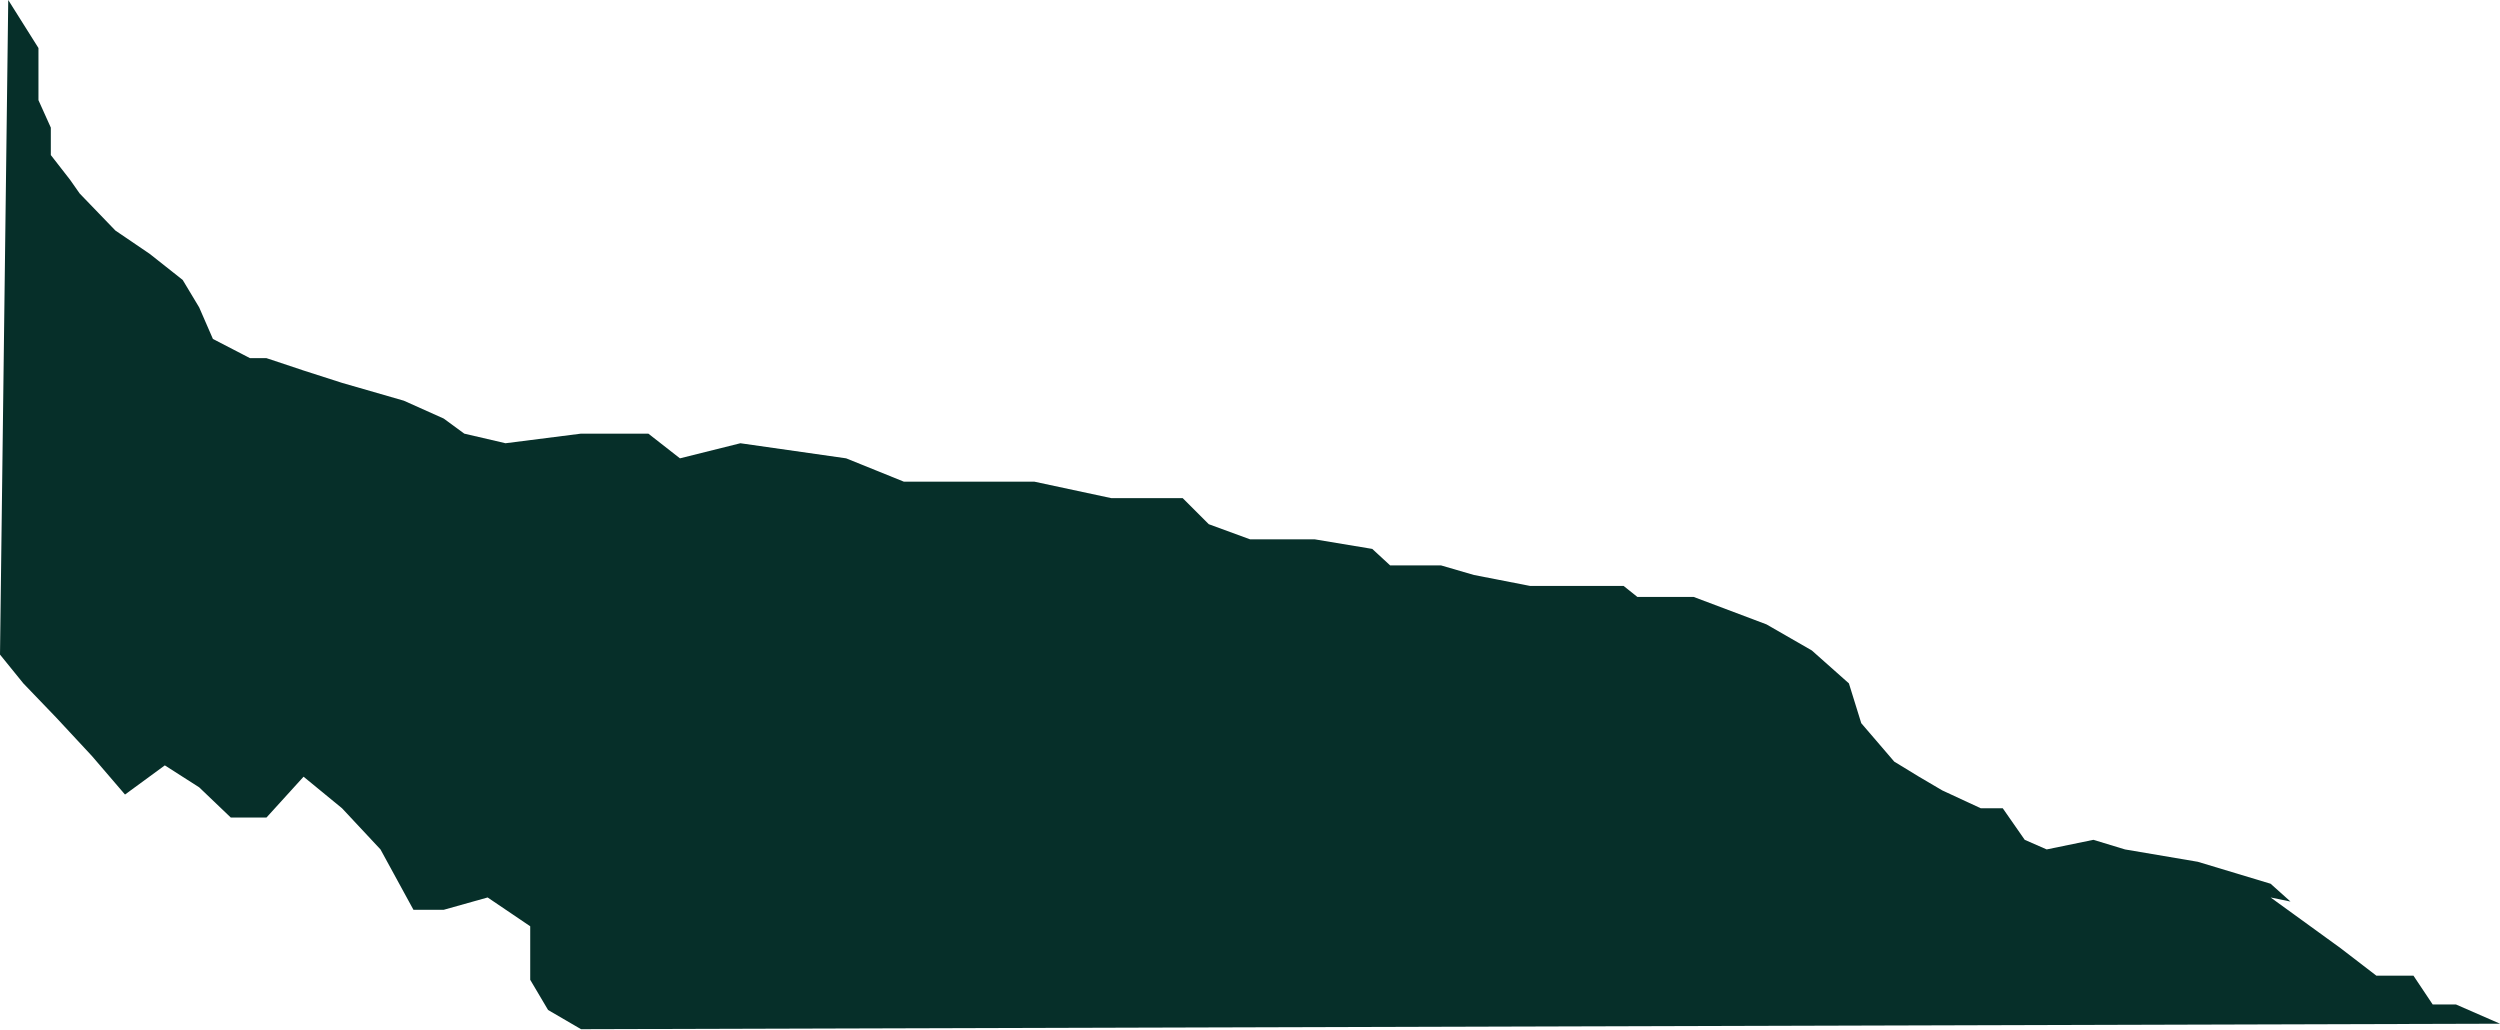
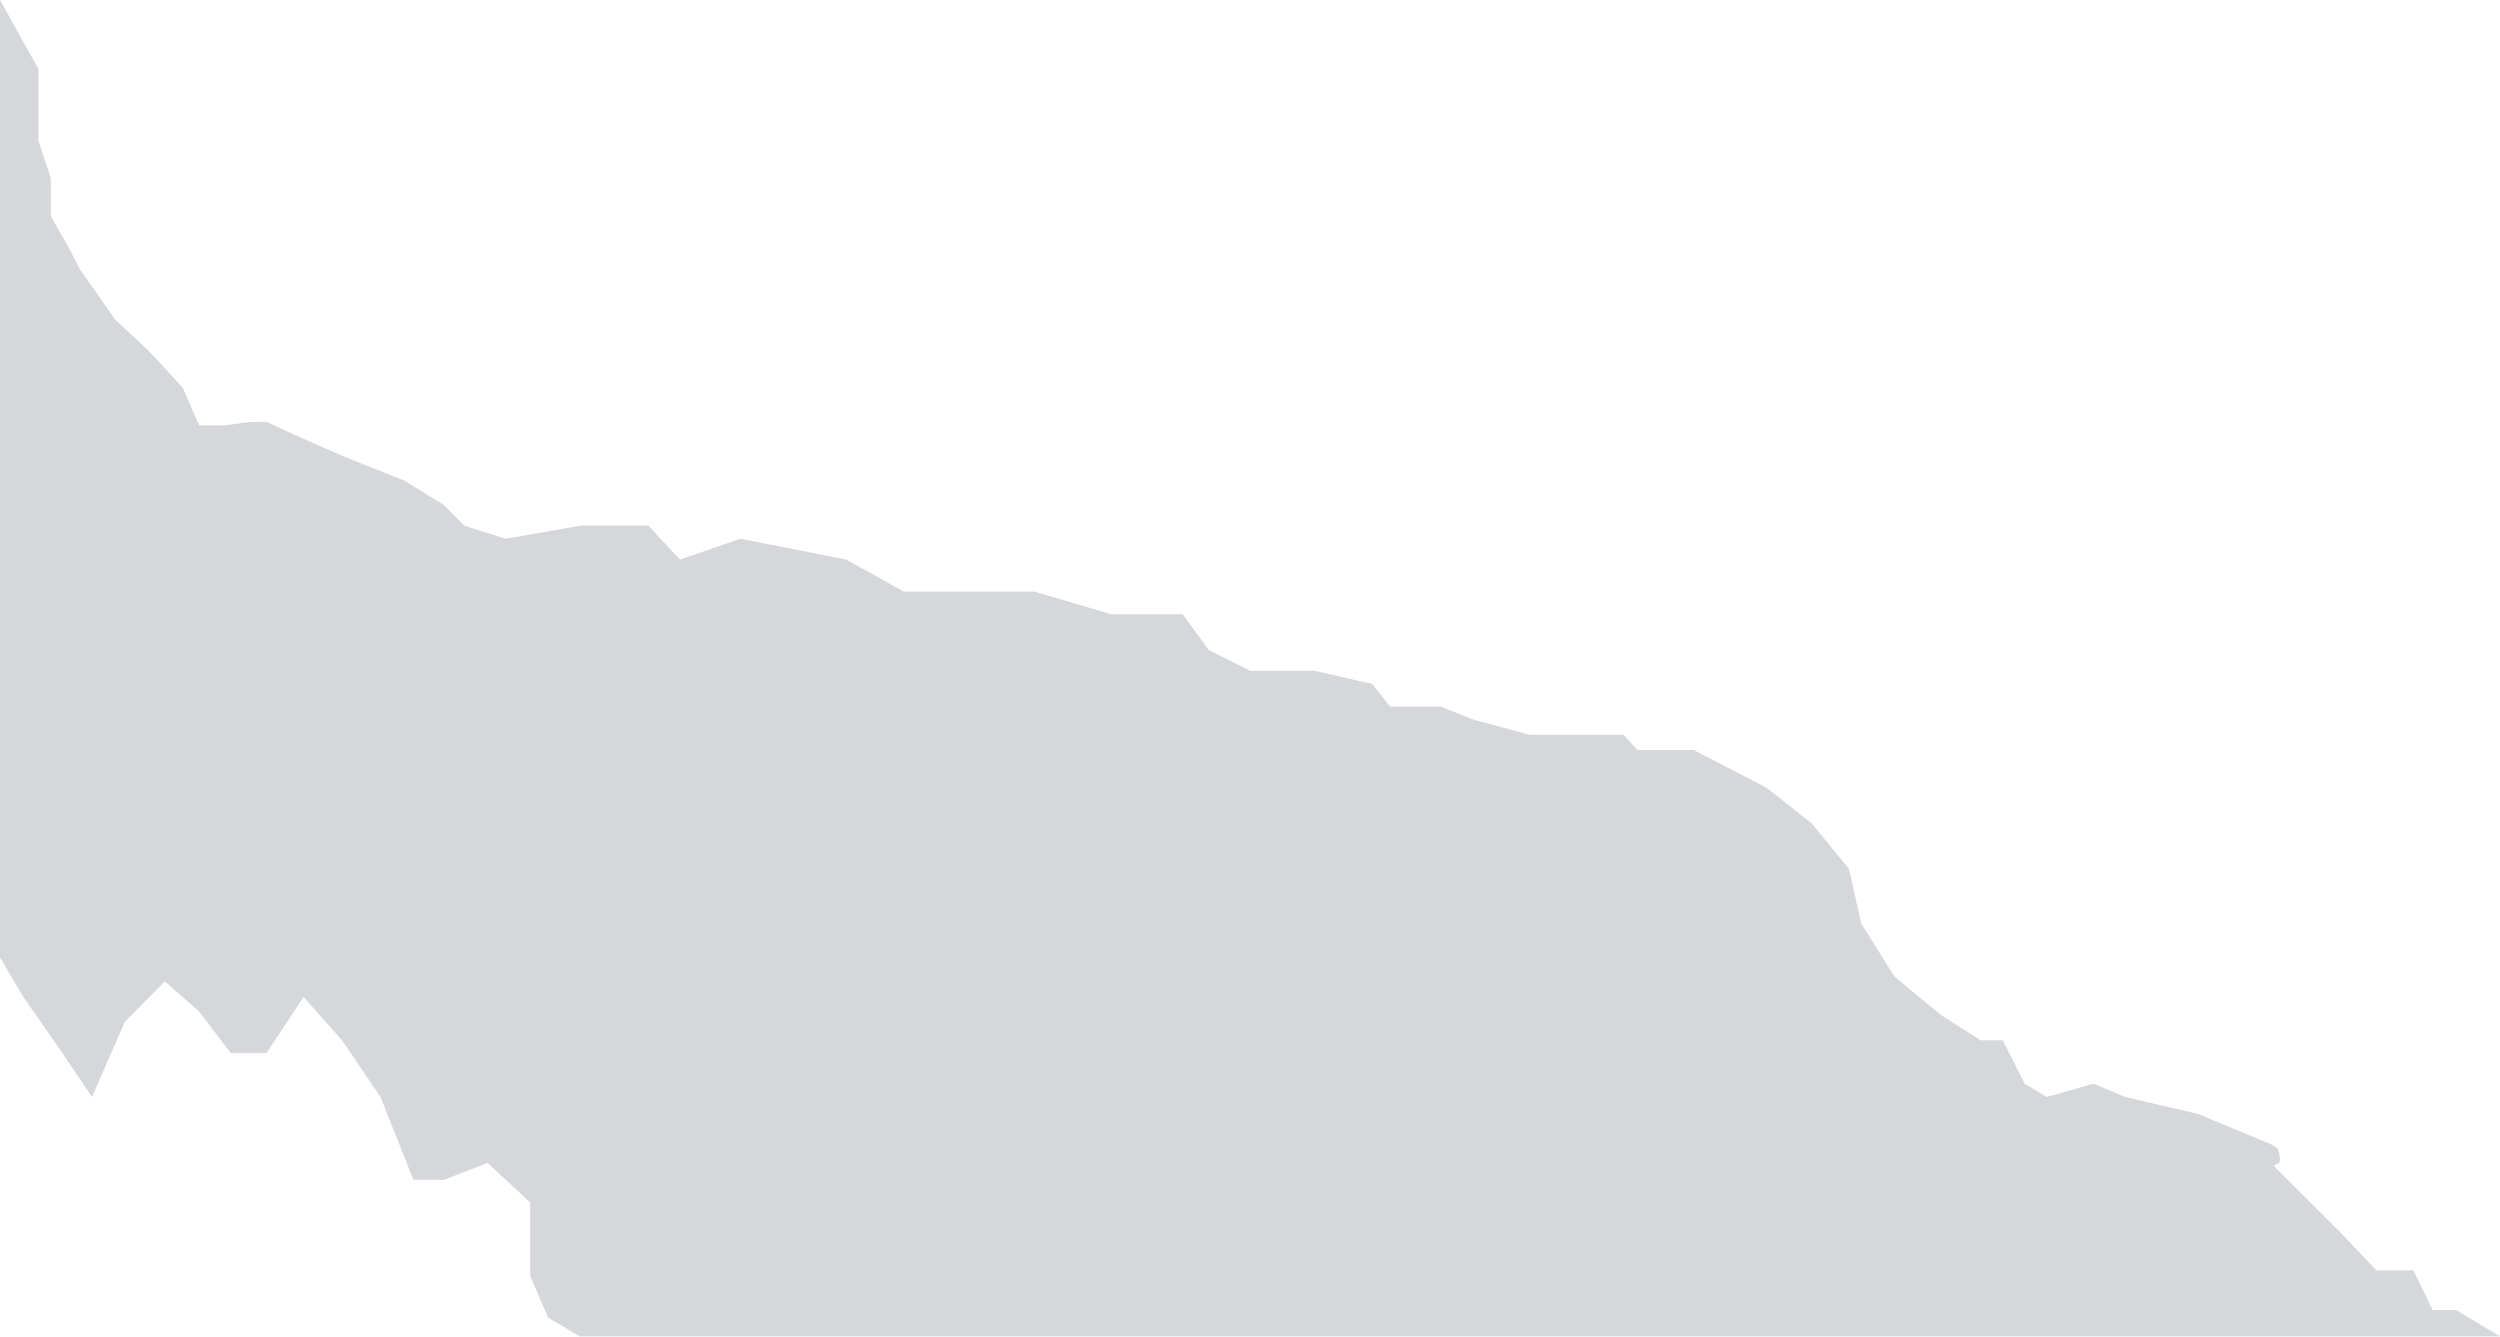
- <svg xmlns="http://www.w3.org/2000/svg" width="1370" height="564" viewBox="0 0 1370 564" fill="none">
-   <path d="M1345.91 550.464L1370 560.992L318.412 564L300.346 553.472L290.56 536.928L290.56 524.896L290.56 507.6L267.225 491.808L243.137 498.576L226.577 498.576L208.511 465.488L187.434 442.928L166.357 425.632L146.033 448L126.462 448L109.148 431.456L90.33 419.424L68.5 435.408L50.434 414.352L30.863 393.296L12.797 374.496L1.79475e-05 358.704L4.517 2.69595e-06L21.077 26.32L21.077 45.12L21.077 54.896L27.852 69.936L27.852 84.976L38.39 98.512L43.66 106.032L63.231 126.336L82.049 139.12L100.115 153.408L109.148 168.448L116.676 185.744L137 196.272L146.033 196.272L166.357 203.04L187.434 209.808L221.308 219.584L243.137 229.36L254.429 237.632L277.011 242.896L318.412 237.632L355.297 237.632L372.61 251.168L405.731 242.896L463.692 251.168L495.308 263.952L529.934 263.952L566.819 263.952L608.973 272.976L648.115 272.976L662.418 287.264L685 295.536L708.335 295.536L720.379 295.536L751.995 300.8L761.78 309.824L789.632 309.824L807.698 315.088L838.56 321.104L889.747 321.104L897.275 327.12L928.137 327.12L968.033 342.16L992.874 356.448L1013.2 374.496L1019.97 396.304L1038.04 417.36L1051.59 425.632L1064.38 433.152L1085.46 442.928L1097.51 442.928L1109.55 460.224L1121.59 465.488L1147.19 460.224L1164.5 465.488L1204.4 472.256L1244.29 484.288L1255.21 494.064L1244.29 491.808L1282.68 519.632L1302.25 534.672L1322.58 534.672L1333.12 550.464L1345.91 550.464Z" fill="#062F29" />
+ <svg xmlns="http://www.w3.org/2000/svg" width="1910" height="1021" viewBox="0 0 1910 1021" fill="none">
+   <path d="M1876.41 1000.83L1910 1021H442.794L418.731 1006.59L405.087 974.901V951.852V918.718L372.555 888.466L338.972 901.431H315.885L290.698 838.046L261.313 794.828L231.928 761.695L203.593 804.544H176.308L152.17 772.852L125.934 749.802L95.5 780.422L70.313 838.086L43.028 797.75L17.841 761.735L0 731.483V0L29.385 52.745L29.385 88.76V107.488L38.83 136.299V165.111L53.522 191.041L60.868 205.447L88.154 244.343L114.39 268.833L139.576 296.204L152.17 325.015H171.543L191 322.317H203.593L231.928 335.282L261.313 348.247L308.539 366.975L338.972 385.702L354.715 401.549L386.198 411.633L443.917 401.549H495.341L519.478 427.479L565.654 411.633L646.461 427.479L690.539 451.97H738.813H790.237L849.006 469.257H903.576L923.517 496.628L955 512.474H987.533H1004.32L1048.4 522.558L1062.04 539.845H1100.87L1126.06 549.929L1169.09 561.454H1240.45L1250.95 572.978H1293.97L1349.59 601.79L1384.23 629.161L1412.56 663.735L1422 705.512L1447.19 745.848L1466.09 761.695L1483.92 776.101L1513.31 794.828H1530.11L1546.89 827.962L1563.68 838.046L1599.37 827.962L1623.5 838.046L1679.13 851.011L1734.74 874.06L1737.12 875.417L1739.91 877.333L1741.31 881.164L1742 885.953L1741.31 888.466L1738.52 889.784L1737.12 890.742L1788.26 941.768L1815.55 970.58H1843.89L1858.58 1000.83H1876.41Z" fill="#D5D7DA" />
</svg>
